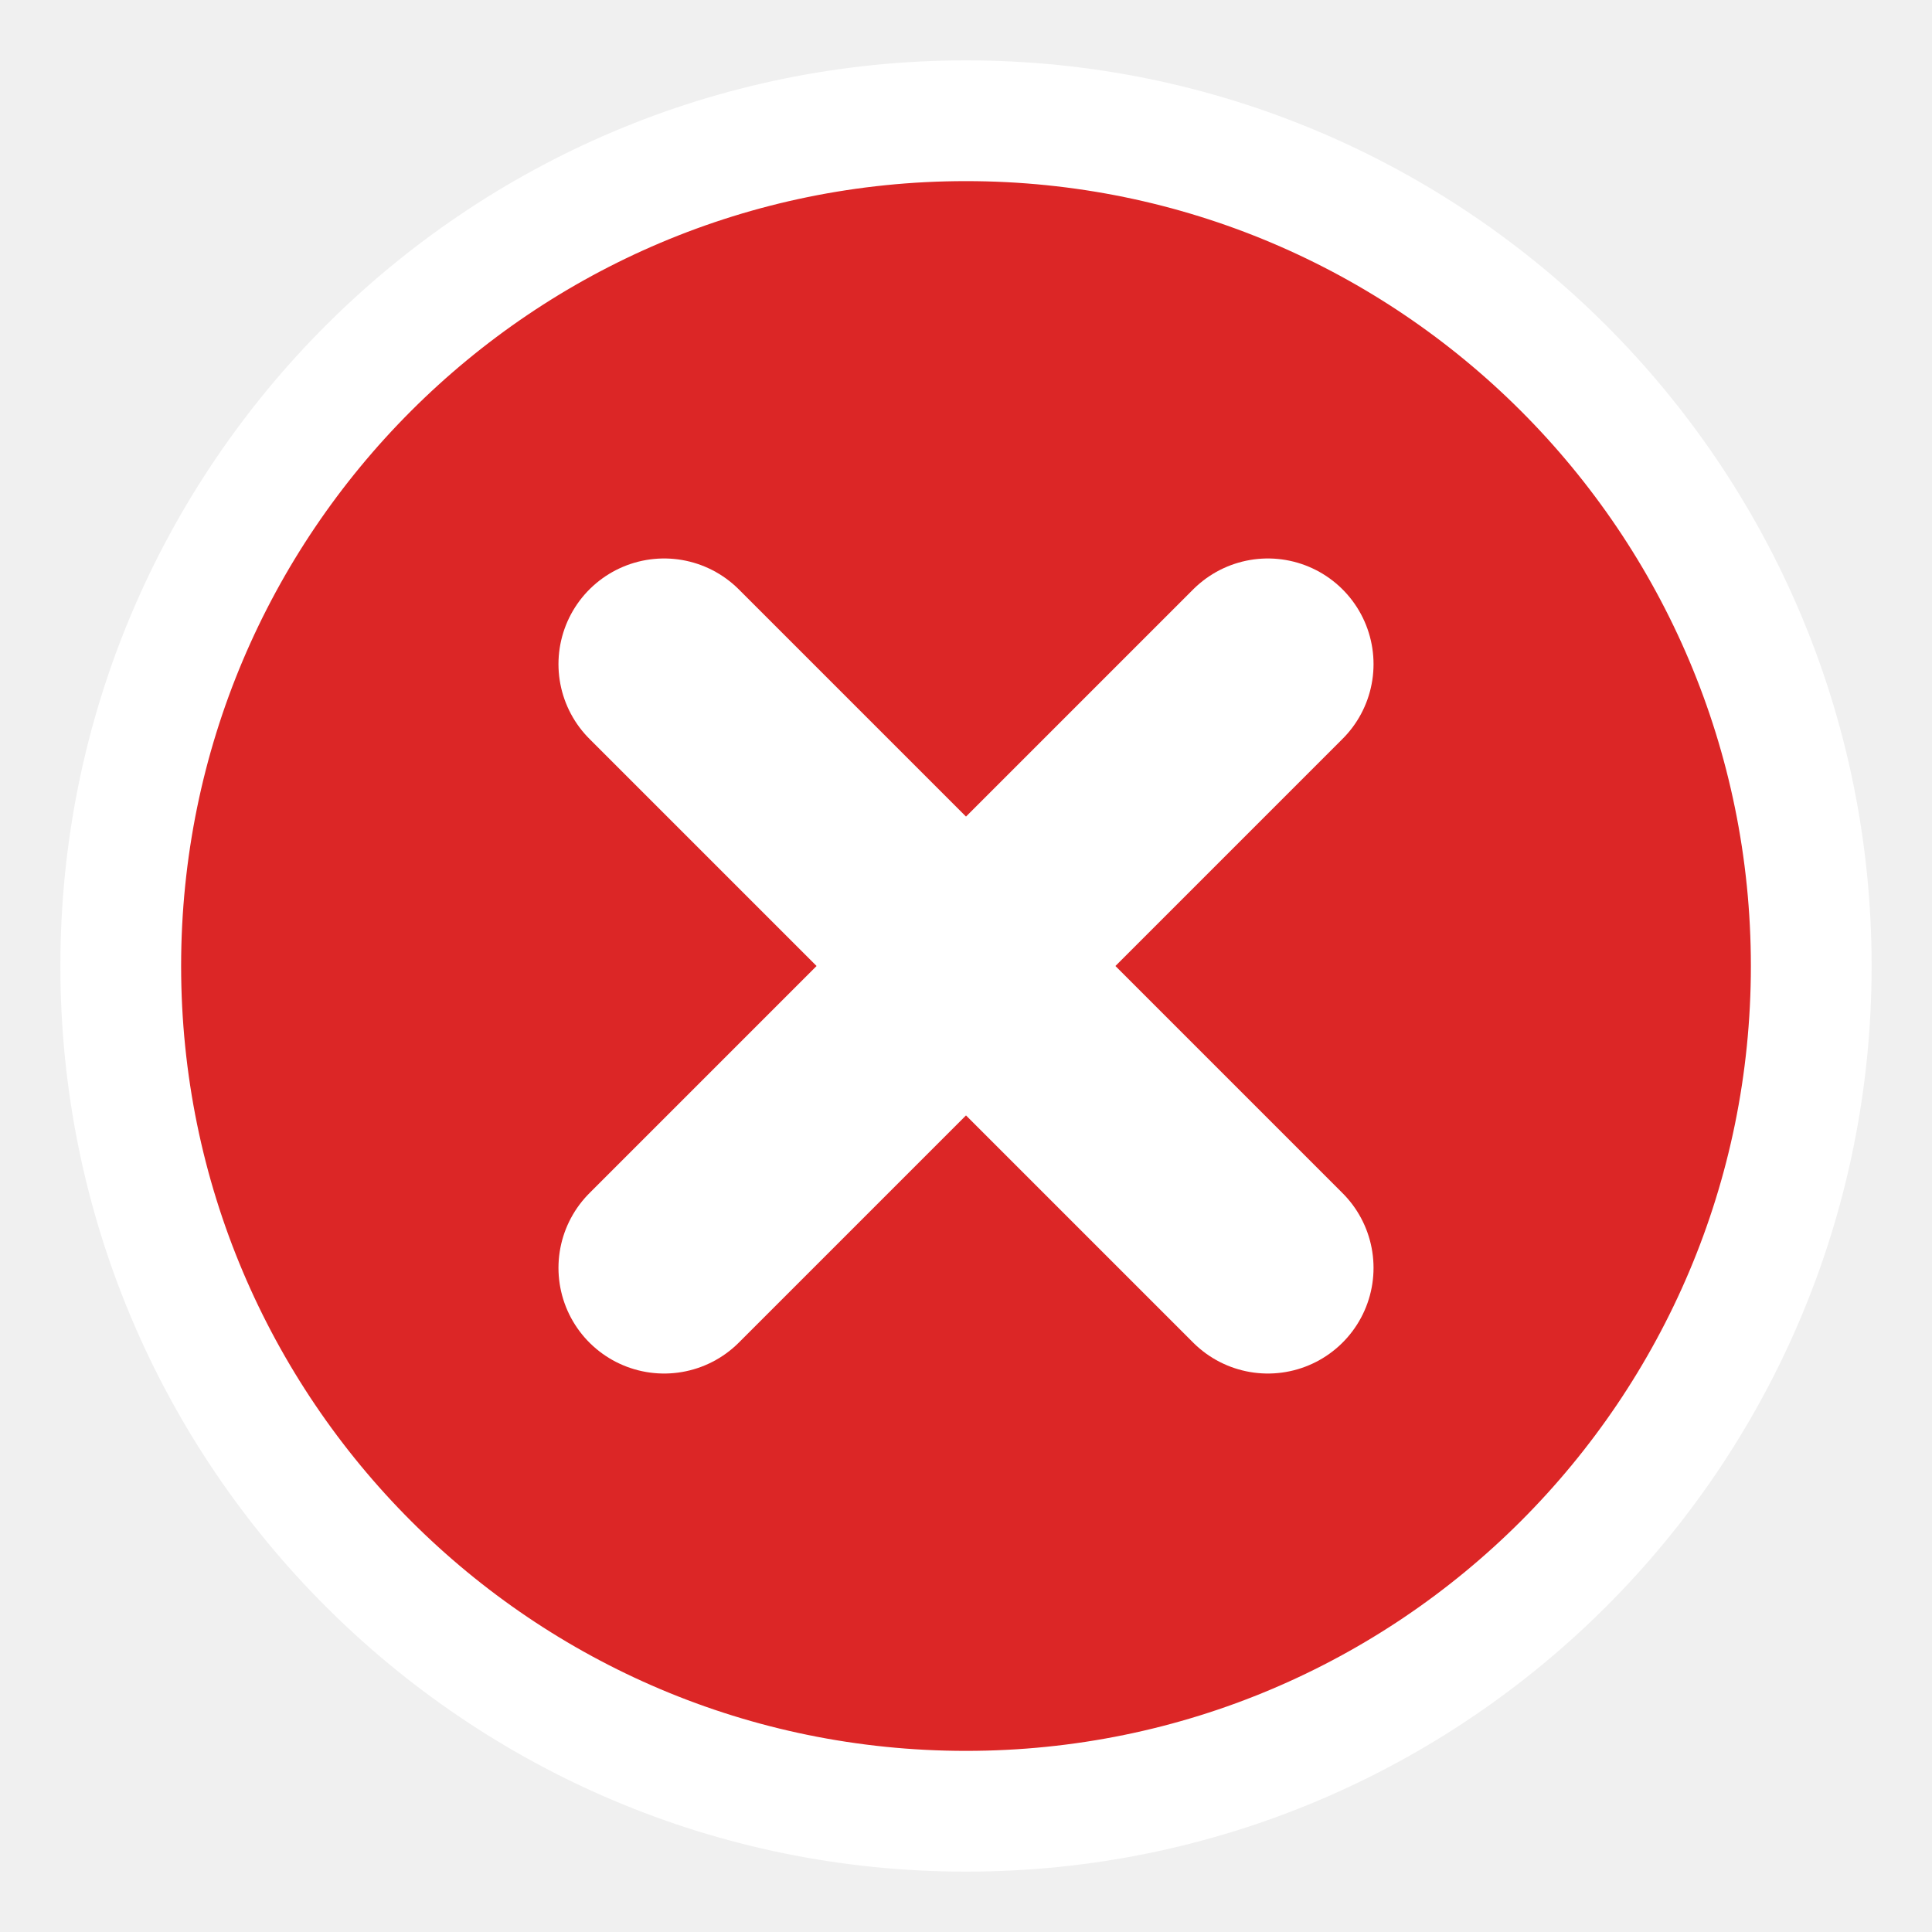
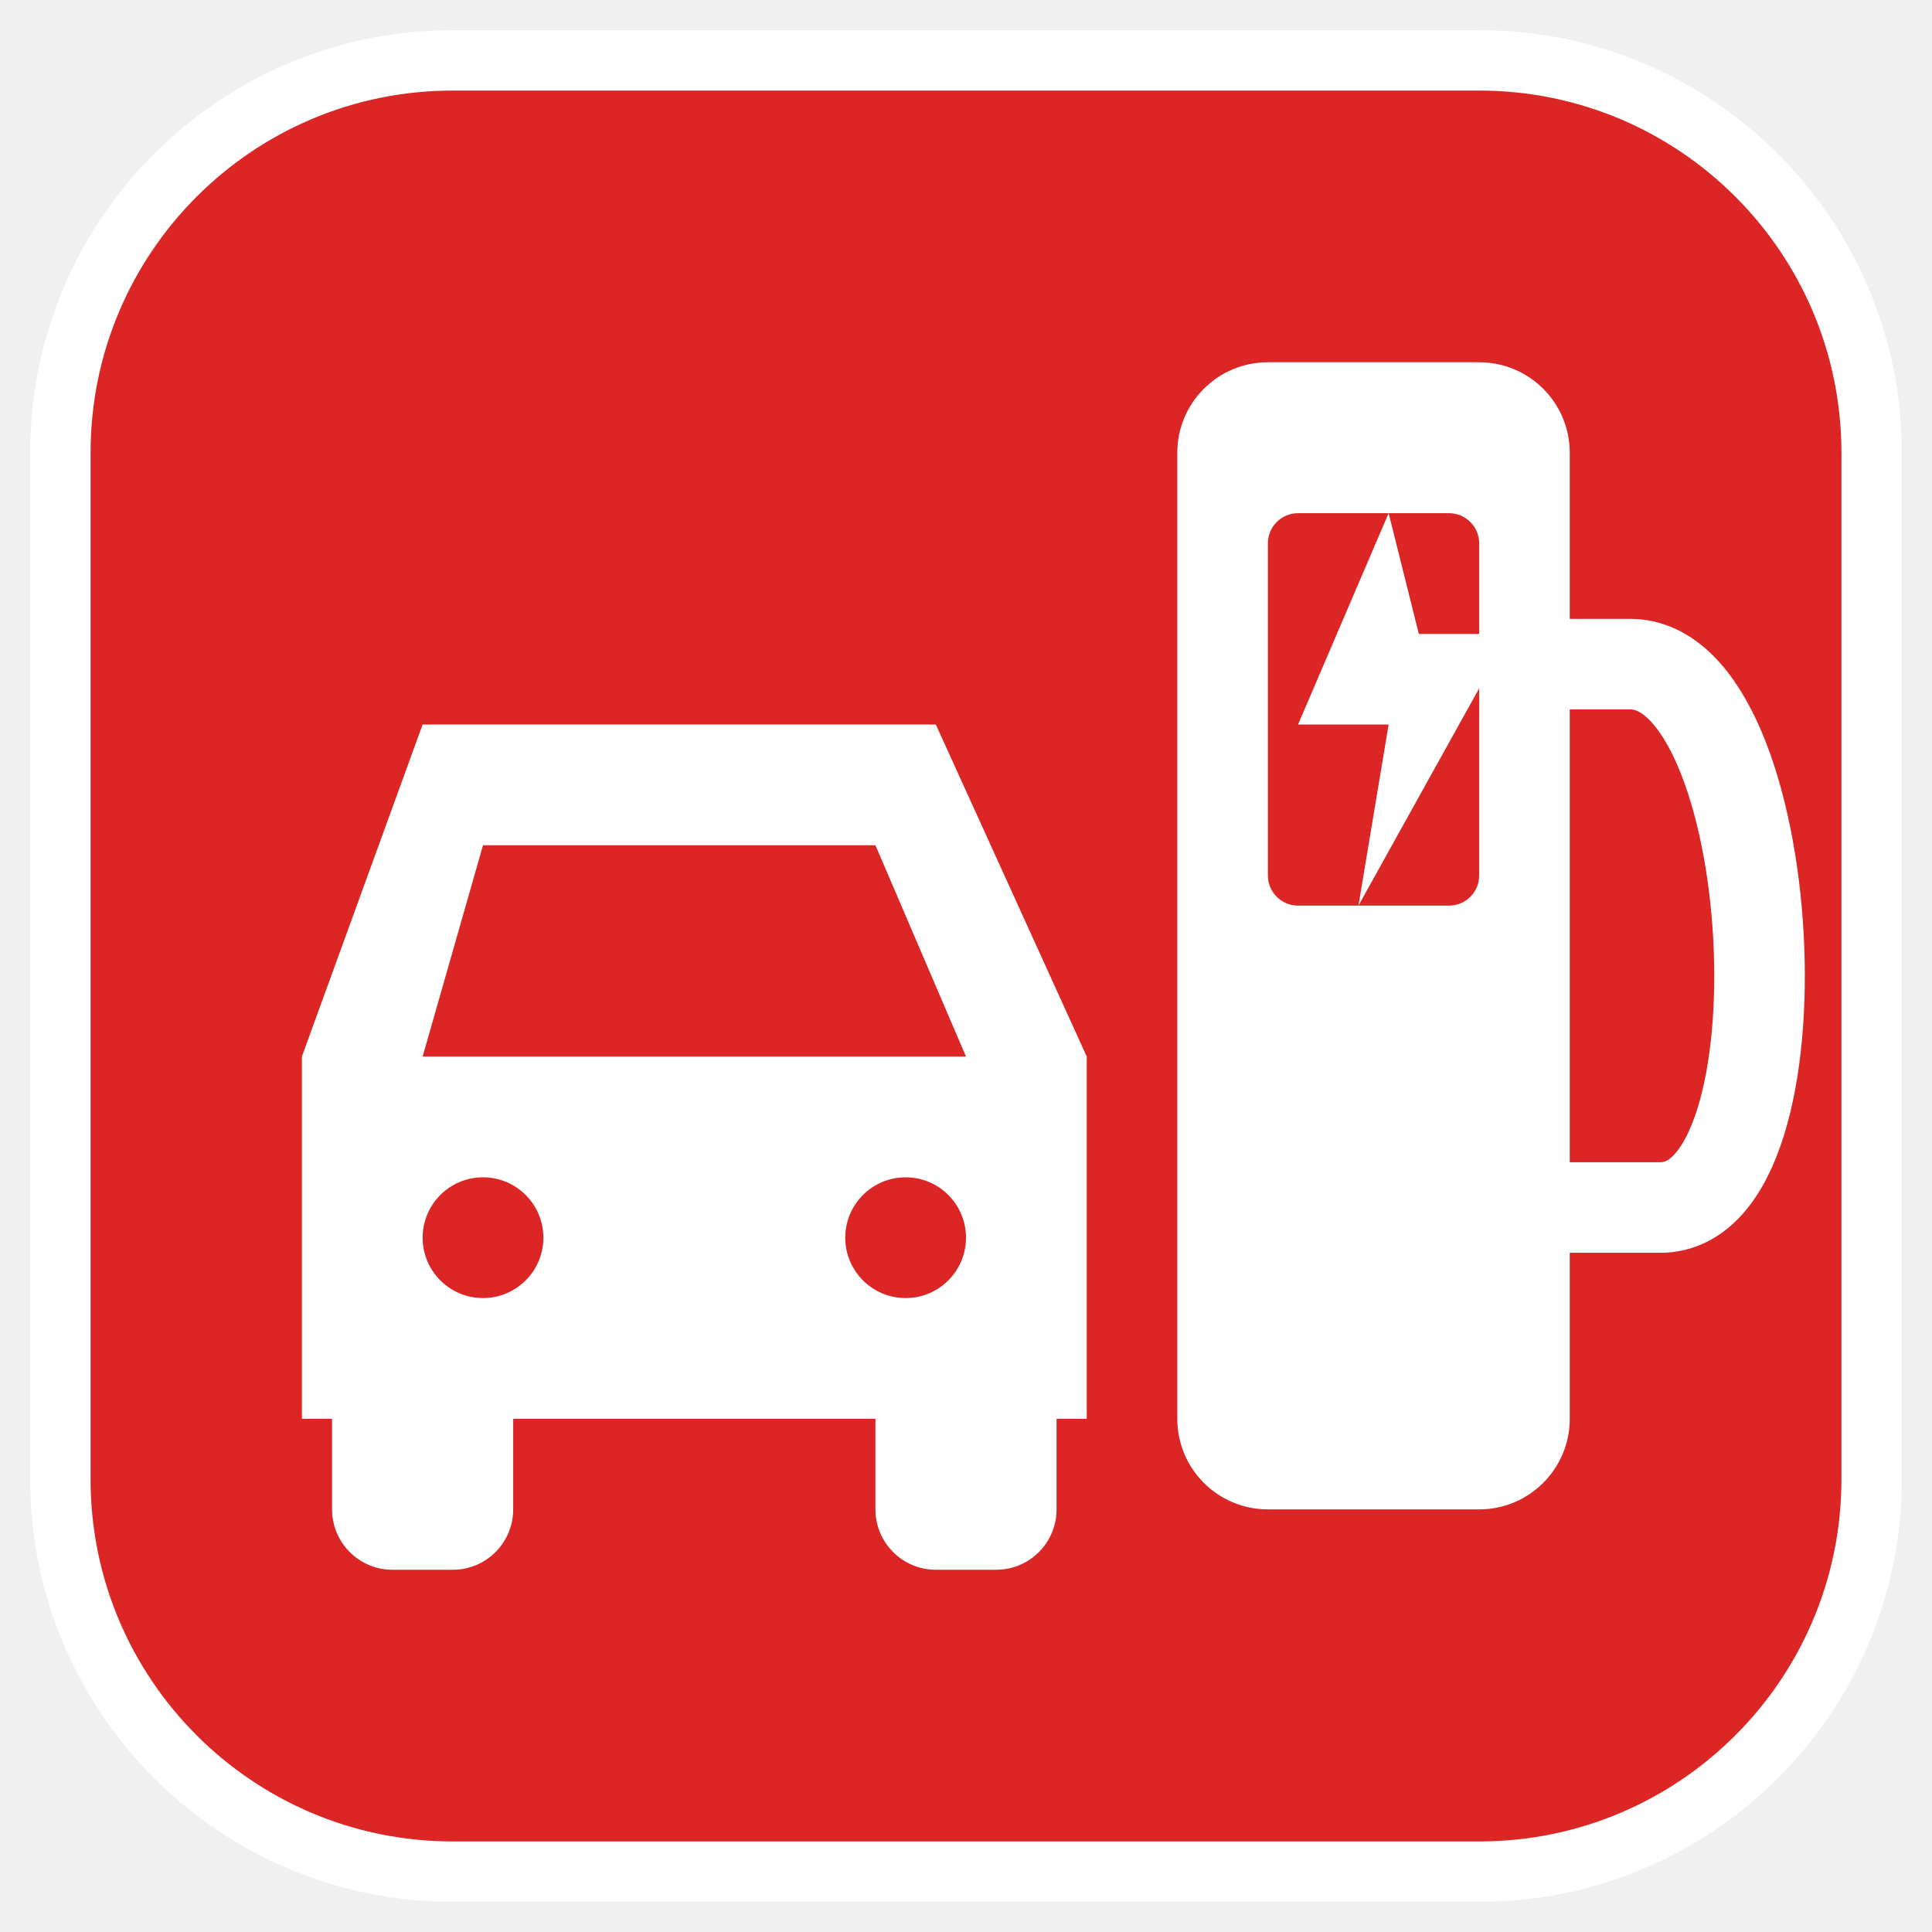
- <svg xmlns="http://www.w3.org/2000/svg" viewBox="0 0 64 64">
-   <circle cx="32" cy="32" r="28" fill="#dc2626" stroke="#ffffff" stroke-width="4" />
-   <path d="M22 22l20 20m0-20L22 42" stroke="#ffffff" stroke-width="7" stroke-linecap="round" />
+ <svg xmlns="http://www.w3.org/2000/svg" viewBox="0 0 64 64" role="img" aria-label="EV charger: connection problem">
+   <rect x="2" y="2" width="60" height="60" rx="13" fill="#dc2626" stroke="#fff" stroke-width="2" />
+   <g fill="#fff">
+     <rect x="39" y="12" width="13" height="38" rx="3" />
+     <rect x="42" y="17" width="7" height="13" rx="1" fill="#dc2626" />
+     <path d="m46 17-3 7h3l-1 6 5-9h-3z" />
+     <path d="m10 35 4-11h17l5 11v12H10z" />
+     <path d="m16 28-2 7h18l-3-7z" fill="#dc2626" />
+     <rect x="11" y="44" width="6" height="8" rx="2" />
+     <rect x="29" y="44" width="6" height="8" rx="2" />
+     <circle cx="16" cy="41" r="2" fill="#dc2626" />
+     <circle cx="30" cy="41" r="2" fill="#dc2626" />
+   </g>
+   <path d="M52 22h2c5 0 6 18 1 18h-3" fill="none" stroke="#fff" stroke-width="3" stroke-linecap="round" />
</svg>
